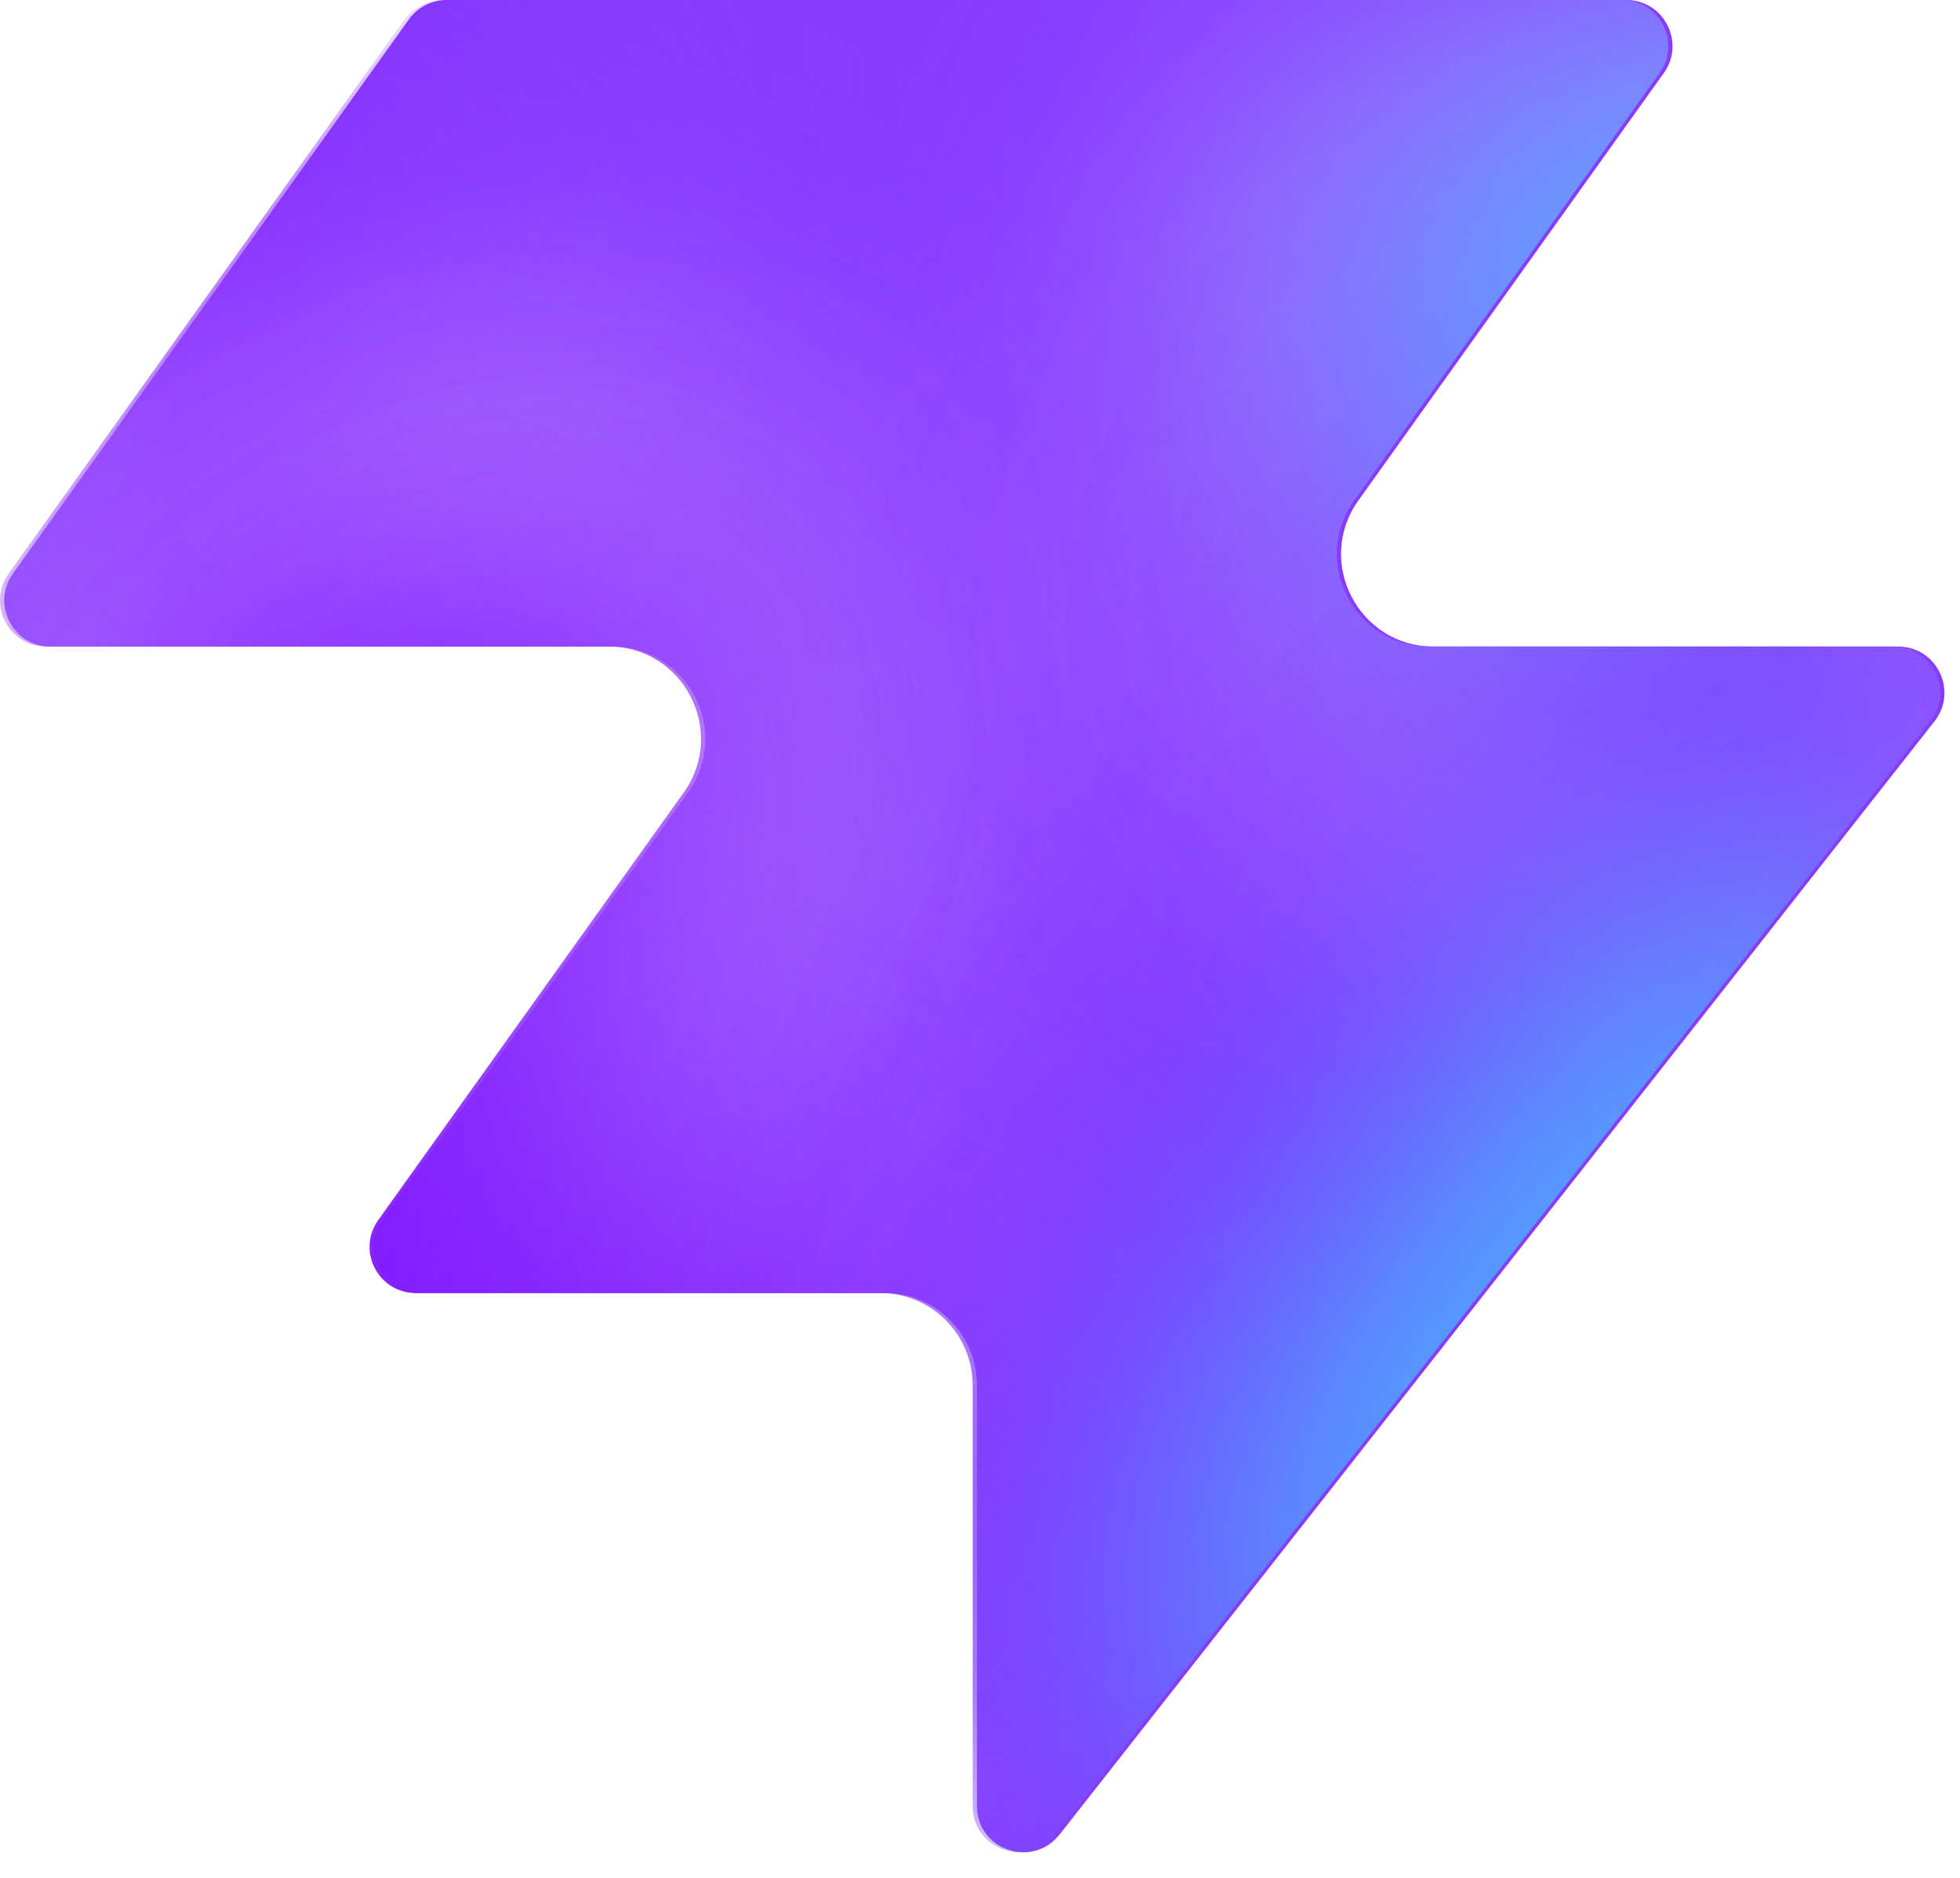
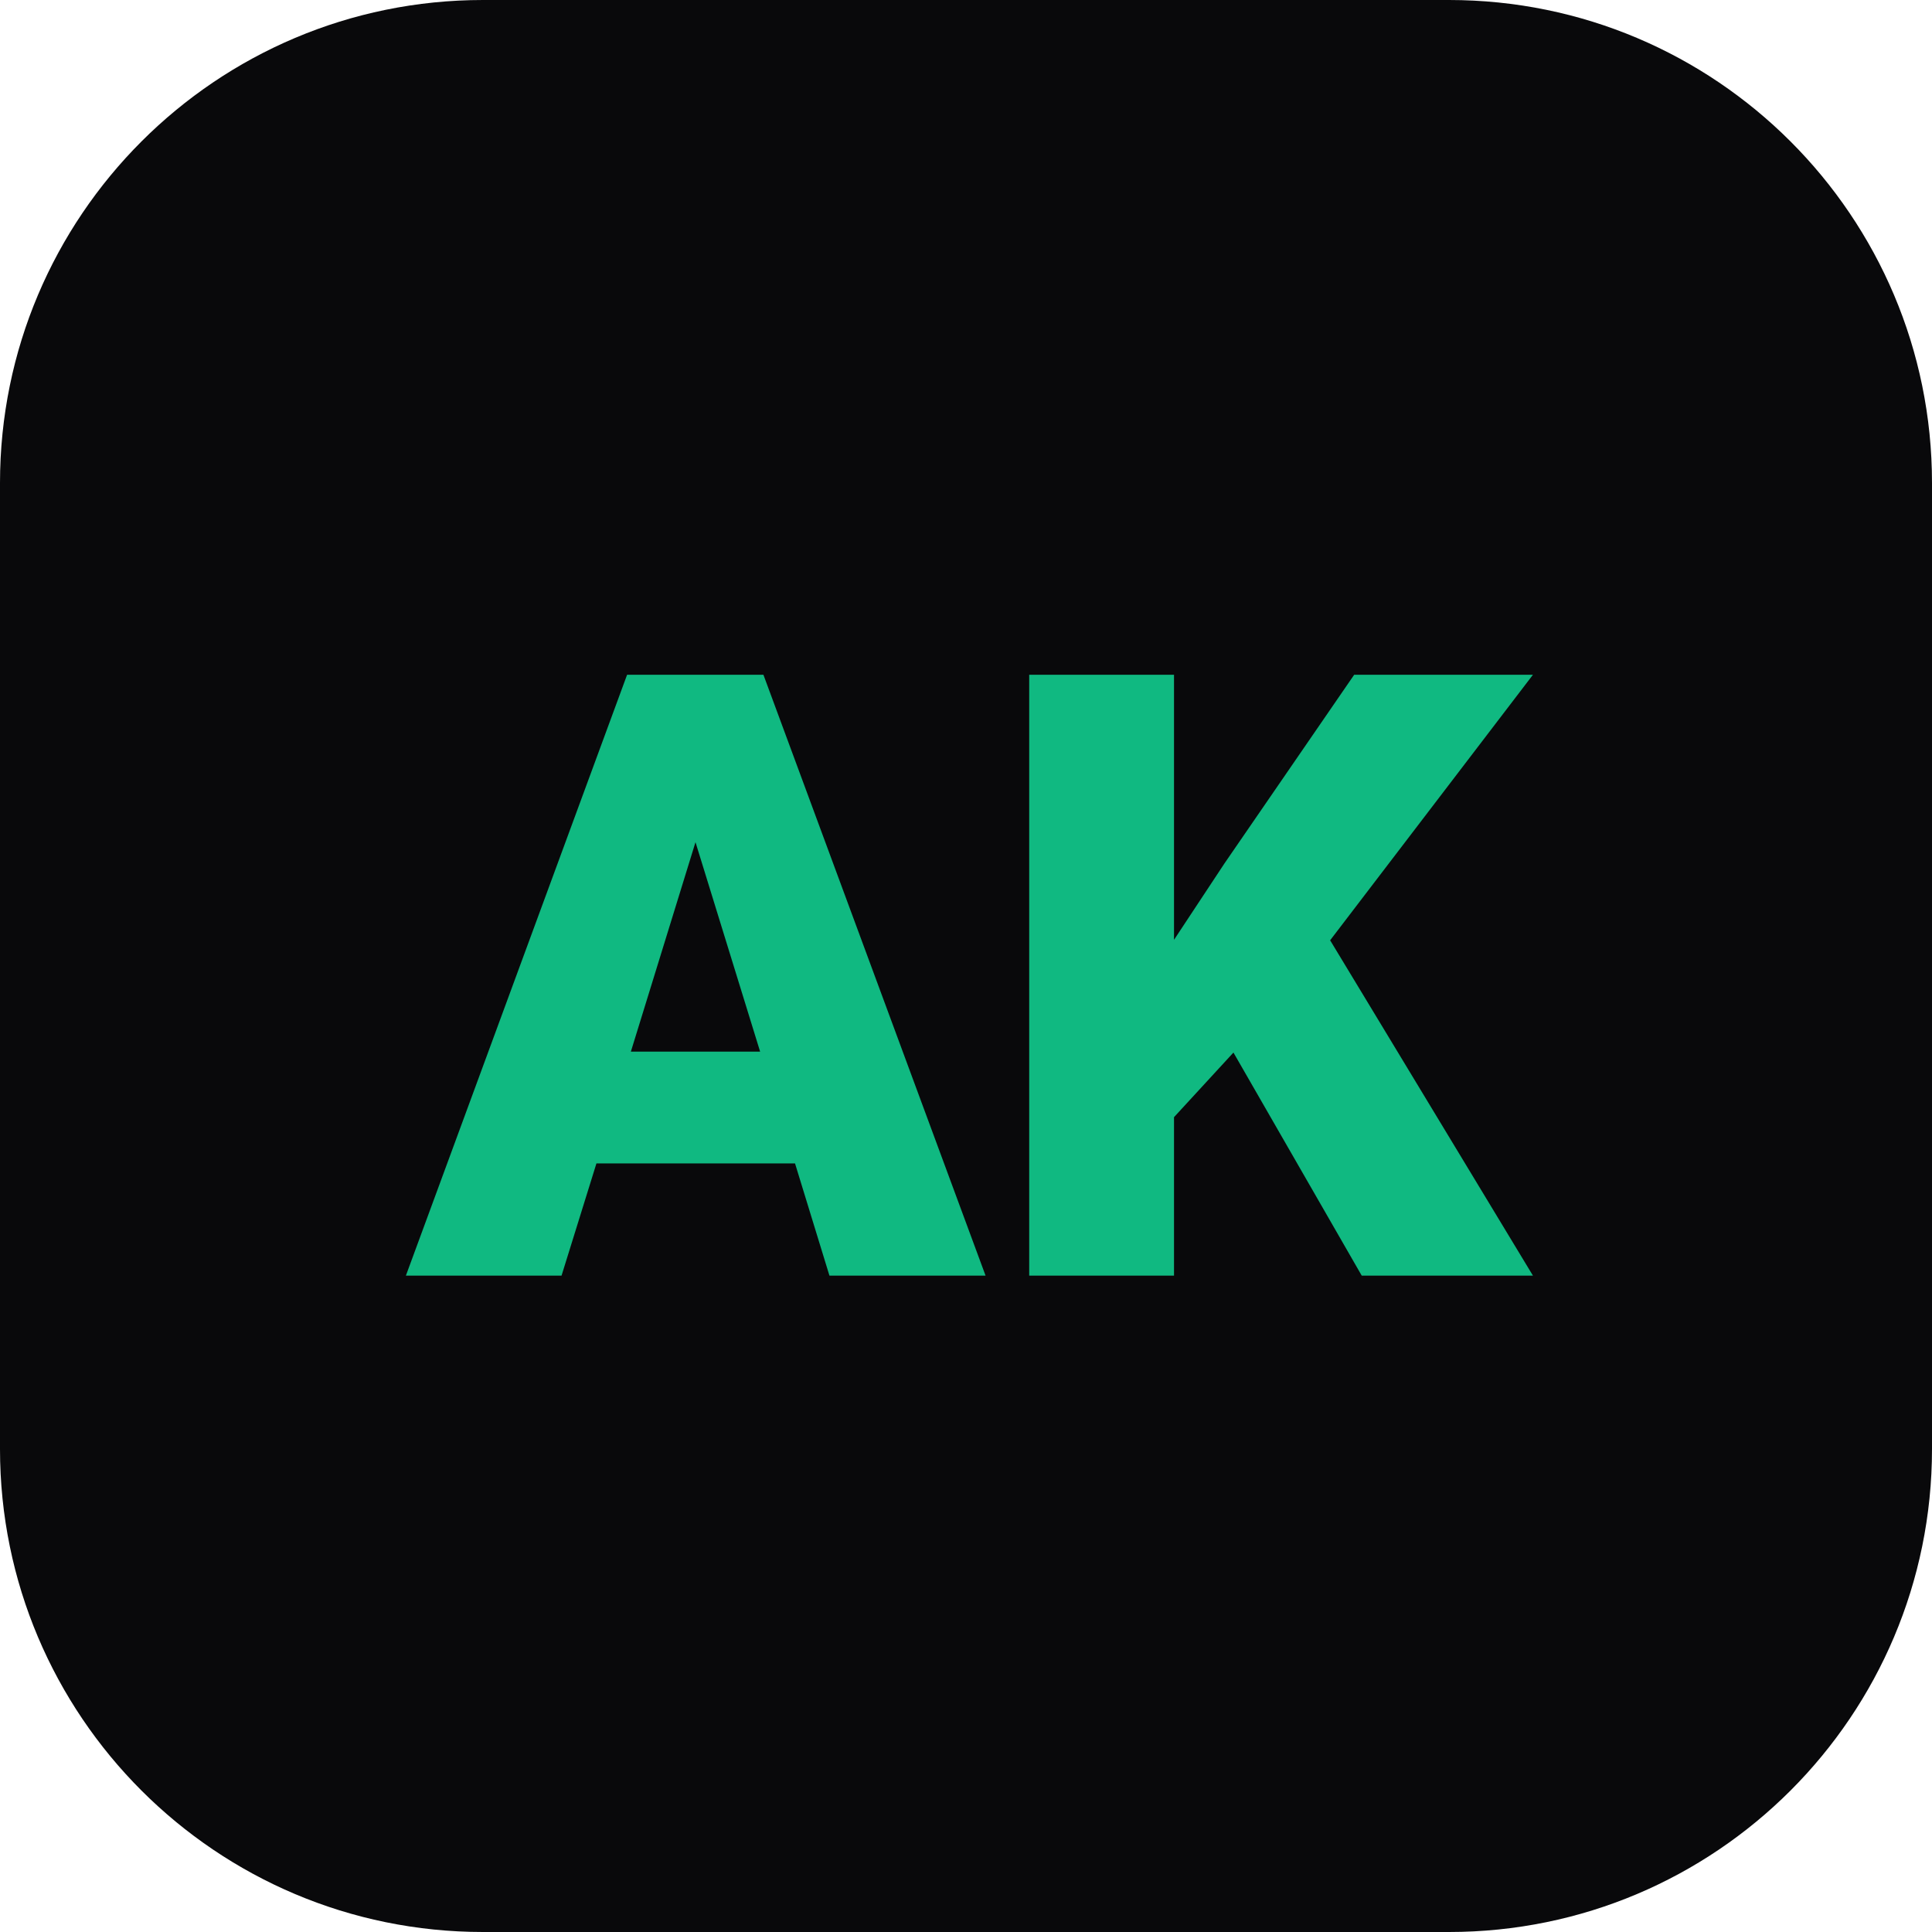
- <svg xmlns="http://www.w3.org/2000/svg" width="48" height="46" fill="none" viewBox="0 0 48 46">
-   <path fill="#863bff" d="M25.946 44.938c-.664.845-2.021.375-2.021-.698V33.937a2.26 2.26 0 0 0-2.262-2.262H10.287c-.92 0-1.456-1.04-.92-1.788l7.48-10.471c1.07-1.497 0-3.578-1.842-3.578H1.237c-.92 0-1.456-1.04-.92-1.788L10.013.474c.214-.297.556-.474.92-.474h28.894c.92 0 1.456 1.04.92 1.788l-7.48 10.471c-1.07 1.498 0 3.579 1.842 3.579h11.377c.943 0 1.473 1.088.89 1.83L25.947 44.94z" style="fill:#863bff;fill:color(display-p3 .525 .23 1);fill-opacity:1" />
-   <mask id="a" width="48" height="46" x="0" y="0" maskUnits="userSpaceOnUse" style="mask-type:alpha">
-     <path fill="#000" d="M25.842 44.938c-.664.844-2.021.375-2.021-.698V33.937a2.26 2.26 0 0 0-2.262-2.262H10.183c-.92 0-1.456-1.04-.92-1.788l7.48-10.471c1.07-1.498 0-3.579-1.842-3.579H1.133c-.92 0-1.456-1.04-.92-1.787L9.91.473c.214-.297.556-.474.92-.474h28.894c.92 0 1.456 1.04.92 1.788l-7.48 10.471c-1.07 1.498 0 3.578 1.842 3.578h11.377c.943 0 1.473 1.088.89 1.832L25.843 44.94z" style="fill:#000;fill-opacity:1" />
-   </mask>
-   <g mask="url(#a)">
-     <g filter="url(#b)">
-       <ellipse cx="5.508" cy="14.704" fill="#ede6ff" rx="5.508" ry="14.704" style="fill:#ede6ff;fill:color(display-p3 .927 .903 1);fill-opacity:1" transform="matrix(.00324 1 1 -.00324 -4.47 31.516)" />
-     </g>
-     <g filter="url(#c)">
-       <ellipse cx="10.399" cy="29.851" fill="#ede6ff" rx="10.399" ry="29.851" style="fill:#ede6ff;fill:color(display-p3 .927 .903 1);fill-opacity:1" transform="matrix(.00324 1 1 -.00324 -39.328 7.883)" />
-     </g>
-     <g filter="url(#d)">
-       <ellipse cx="5.508" cy="30.487" fill="#7e14ff" rx="5.508" ry="30.487" style="fill:#7e14ff;fill:color(display-p3 .492 .077 1);fill-opacity:1" transform="rotate(89.814 -25.913 -14.639)scale(1 -1)" />
-     </g>
-     <g filter="url(#e)">
-       <ellipse cx="5.508" cy="30.599" fill="#7e14ff" rx="5.508" ry="30.599" style="fill:#7e14ff;fill:color(display-p3 .492 .077 1);fill-opacity:1" transform="rotate(89.814 -32.644 -3.334)scale(1 -1)" />
-     </g>
-     <g filter="url(#f)">
-       <ellipse cx="5.508" cy="30.599" fill="#7e14ff" rx="5.508" ry="30.599" style="fill:#7e14ff;fill:color(display-p3 .492 .077 1);fill-opacity:1" transform="matrix(.00324 1 1 -.00324 -34.34 30.47)" />
-     </g>
-     <g filter="url(#g)">
-       <ellipse cx="14.072" cy="22.078" fill="#ede6ff" rx="14.072" ry="22.078" style="fill:#ede6ff;fill:color(display-p3 .927 .903 1);fill-opacity:1" transform="rotate(93.35 24.506 48.493)scale(-1 1)" />
-     </g>
-     <g filter="url(#h)">
-       <ellipse cx="3.47" cy="21.501" fill="#7e14ff" rx="3.47" ry="21.501" style="fill:#7e14ff;fill:color(display-p3 .492 .077 1);fill-opacity:1" transform="rotate(89.009 28.708 47.59)scale(-1 1)" />
-     </g>
-     <g filter="url(#i)">
-       <ellipse cx="3.47" cy="21.501" fill="#7e14ff" rx="3.47" ry="21.501" style="fill:#7e14ff;fill:color(display-p3 .492 .077 1);fill-opacity:1" transform="rotate(89.009 28.708 47.59)scale(-1 1)" />
-     </g>
-     <g filter="url(#j)">
-       <ellipse cx=".387" cy="8.972" fill="#7e14ff" rx="4.407" ry="29.108" style="fill:#7e14ff;fill:color(display-p3 .492 .077 1);fill-opacity:1" transform="rotate(39.51 .387 8.972)" />
-     </g>
-     <g filter="url(#k)">
-       <ellipse cx="47.523" cy="-6.092" fill="#7e14ff" rx="4.407" ry="29.108" style="fill:#7e14ff;fill:color(display-p3 .492 .077 1);fill-opacity:1" transform="rotate(37.892 47.523 -6.092)" />
-     </g>
-     <g filter="url(#l)">
-       <ellipse cx="41.412" cy="6.333" fill="#47bfff" rx="5.971" ry="9.665" style="fill:#47bfff;fill:color(display-p3 .28 .748 1);fill-opacity:1" transform="rotate(37.892 41.412 6.333)" />
-     </g>
-     <g filter="url(#m)">
-       <ellipse cx="-1.879" cy="38.332" fill="#7e14ff" rx="4.407" ry="29.108" style="fill:#7e14ff;fill:color(display-p3 .492 .077 1);fill-opacity:1" transform="rotate(37.892 -1.88 38.332)" />
-     </g>
-     <g filter="url(#n)">
-       <ellipse cx="-1.879" cy="38.332" fill="#7e14ff" rx="4.407" ry="29.108" style="fill:#7e14ff;fill:color(display-p3 .492 .077 1);fill-opacity:1" transform="rotate(37.892 -1.88 38.332)" />
-     </g>
-     <g filter="url(#o)">
-       <ellipse cx="35.651" cy="29.907" fill="#7e14ff" rx="4.407" ry="29.108" style="fill:#7e14ff;fill:color(display-p3 .492 .077 1);fill-opacity:1" transform="rotate(37.892 35.651 29.907)" />
-     </g>
-     <g filter="url(#p)">
-       <ellipse cx="38.418" cy="32.4" fill="#47bfff" rx="5.971" ry="15.297" style="fill:#47bfff;fill:color(display-p3 .28 .748 1);fill-opacity:1" transform="rotate(37.892 38.418 32.4)" />
-     </g>
-   </g>
-   <defs>
-     <filter id="b" width="60.045" height="41.654" x="-19.77" y="16.149" color-interpolation-filters="sRGB" filterUnits="userSpaceOnUse">
-       <feFlood flood-opacity="0" result="BackgroundImageFix" />
-       <feBlend in="SourceGraphic" in2="BackgroundImageFix" result="shape" />
-       <feGaussianBlur result="effect1_foregroundBlur_2002_17158" stdDeviation="7.659" />
-     </filter>
-     <filter id="c" width="90.34" height="51.437" x="-54.613" y="-7.533" color-interpolation-filters="sRGB" filterUnits="userSpaceOnUse">
-       <feFlood flood-opacity="0" result="BackgroundImageFix" />
-       <feBlend in="SourceGraphic" in2="BackgroundImageFix" result="shape" />
-       <feGaussianBlur result="effect1_foregroundBlur_2002_17158" stdDeviation="7.659" />
-     </filter>
-     <filter id="d" width="79.355" height="29.4" x="-49.64" y="2.03" color-interpolation-filters="sRGB" filterUnits="userSpaceOnUse">
-       <feFlood flood-opacity="0" result="BackgroundImageFix" />
-       <feBlend in="SourceGraphic" in2="BackgroundImageFix" result="shape" />
-       <feGaussianBlur result="effect1_foregroundBlur_2002_17158" stdDeviation="4.596" />
-     </filter>
-     <filter id="e" width="79.579" height="29.4" x="-45.045" y="20.029" color-interpolation-filters="sRGB" filterUnits="userSpaceOnUse">
-       <feFlood flood-opacity="0" result="BackgroundImageFix" />
-       <feBlend in="SourceGraphic" in2="BackgroundImageFix" result="shape" />
-       <feGaussianBlur result="effect1_foregroundBlur_2002_17158" stdDeviation="4.596" />
-     </filter>
-     <filter id="f" width="79.579" height="29.4" x="-43.513" y="21.178" color-interpolation-filters="sRGB" filterUnits="userSpaceOnUse">
-       <feFlood flood-opacity="0" result="BackgroundImageFix" />
-       <feBlend in="SourceGraphic" in2="BackgroundImageFix" result="shape" />
-       <feGaussianBlur result="effect1_foregroundBlur_2002_17158" stdDeviation="4.596" />
-     </filter>
-     <filter id="g" width="74.749" height="58.852" x="15.756" y="-17.901" color-interpolation-filters="sRGB" filterUnits="userSpaceOnUse">
-       <feFlood flood-opacity="0" result="BackgroundImageFix" />
-       <feBlend in="SourceGraphic" in2="BackgroundImageFix" result="shape" />
-       <feGaussianBlur result="effect1_foregroundBlur_2002_17158" stdDeviation="7.659" />
-     </filter>
-     <filter id="h" width="61.377" height="25.362" x="23.548" y="2.284" color-interpolation-filters="sRGB" filterUnits="userSpaceOnUse">
-       <feFlood flood-opacity="0" result="BackgroundImageFix" />
-       <feBlend in="SourceGraphic" in2="BackgroundImageFix" result="shape" />
-       <feGaussianBlur result="effect1_foregroundBlur_2002_17158" stdDeviation="4.596" />
-     </filter>
-     <filter id="i" width="61.377" height="25.362" x="23.548" y="2.284" color-interpolation-filters="sRGB" filterUnits="userSpaceOnUse">
-       <feFlood flood-opacity="0" result="BackgroundImageFix" />
-       <feBlend in="SourceGraphic" in2="BackgroundImageFix" result="shape" />
-       <feGaussianBlur result="effect1_foregroundBlur_2002_17158" stdDeviation="4.596" />
-     </filter>
-     <filter id="j" width="56.045" height="63.649" x="-27.636" y="-22.853" color-interpolation-filters="sRGB" filterUnits="userSpaceOnUse">
-       <feFlood flood-opacity="0" result="BackgroundImageFix" />
-       <feBlend in="SourceGraphic" in2="BackgroundImageFix" result="shape" />
-       <feGaussianBlur result="effect1_foregroundBlur_2002_17158" stdDeviation="4.596" />
-     </filter>
-     <filter id="k" width="54.814" height="64.646" x="20.116" y="-38.415" color-interpolation-filters="sRGB" filterUnits="userSpaceOnUse">
-       <feFlood flood-opacity="0" result="BackgroundImageFix" />
-       <feBlend in="SourceGraphic" in2="BackgroundImageFix" result="shape" />
-       <feGaussianBlur result="effect1_foregroundBlur_2002_17158" stdDeviation="4.596" />
-     </filter>
-     <filter id="l" width="33.541" height="35.313" x="24.641" y="-11.323" color-interpolation-filters="sRGB" filterUnits="userSpaceOnUse">
-       <feFlood flood-opacity="0" result="BackgroundImageFix" />
-       <feBlend in="SourceGraphic" in2="BackgroundImageFix" result="shape" />
-       <feGaussianBlur result="effect1_foregroundBlur_2002_17158" stdDeviation="4.596" />
-     </filter>
-     <filter id="m" width="54.814" height="64.646" x="-29.286" y="6.009" color-interpolation-filters="sRGB" filterUnits="userSpaceOnUse">
-       <feFlood flood-opacity="0" result="BackgroundImageFix" />
-       <feBlend in="SourceGraphic" in2="BackgroundImageFix" result="shape" />
-       <feGaussianBlur result="effect1_foregroundBlur_2002_17158" stdDeviation="4.596" />
-     </filter>
-     <filter id="n" width="54.814" height="64.646" x="-29.286" y="6.009" color-interpolation-filters="sRGB" filterUnits="userSpaceOnUse">
-       <feFlood flood-opacity="0" result="BackgroundImageFix" />
-       <feBlend in="SourceGraphic" in2="BackgroundImageFix" result="shape" />
-       <feGaussianBlur result="effect1_foregroundBlur_2002_17158" stdDeviation="4.596" />
-     </filter>
-     <filter id="o" width="54.814" height="64.646" x="8.244" y="-2.416" color-interpolation-filters="sRGB" filterUnits="userSpaceOnUse">
-       <feFlood flood-opacity="0" result="BackgroundImageFix" />
-       <feBlend in="SourceGraphic" in2="BackgroundImageFix" result="shape" />
-       <feGaussianBlur result="effect1_foregroundBlur_2002_17158" stdDeviation="4.596" />
-     </filter>
-     <filter id="p" width="39.409" height="43.623" x="18.713" y="10.588" color-interpolation-filters="sRGB" filterUnits="userSpaceOnUse">
-       <feFlood flood-opacity="0" result="BackgroundImageFix" />
-       <feBlend in="SourceGraphic" in2="BackgroundImageFix" result="shape" />
-       <feGaussianBlur result="effect1_foregroundBlur_2002_17158" stdDeviation="4.596" />
-     </filter>
-   </defs>
+ <svg xmlns="http://www.w3.org/2000/svg" viewBox="0 0 64 64">
+   <rect width="64" height="64" rx="16" fill="#09090b" />
+   <text x="50%" y="54%" text-anchor="middle" dominant-baseline="middle" font-family="system-ui, -apple-system, BlinkMacSystemFont, 'Segoe UI', Roboto, sans-serif" font-weight="800" font-size="28" fill="#10b981">AK</text>
</svg>
